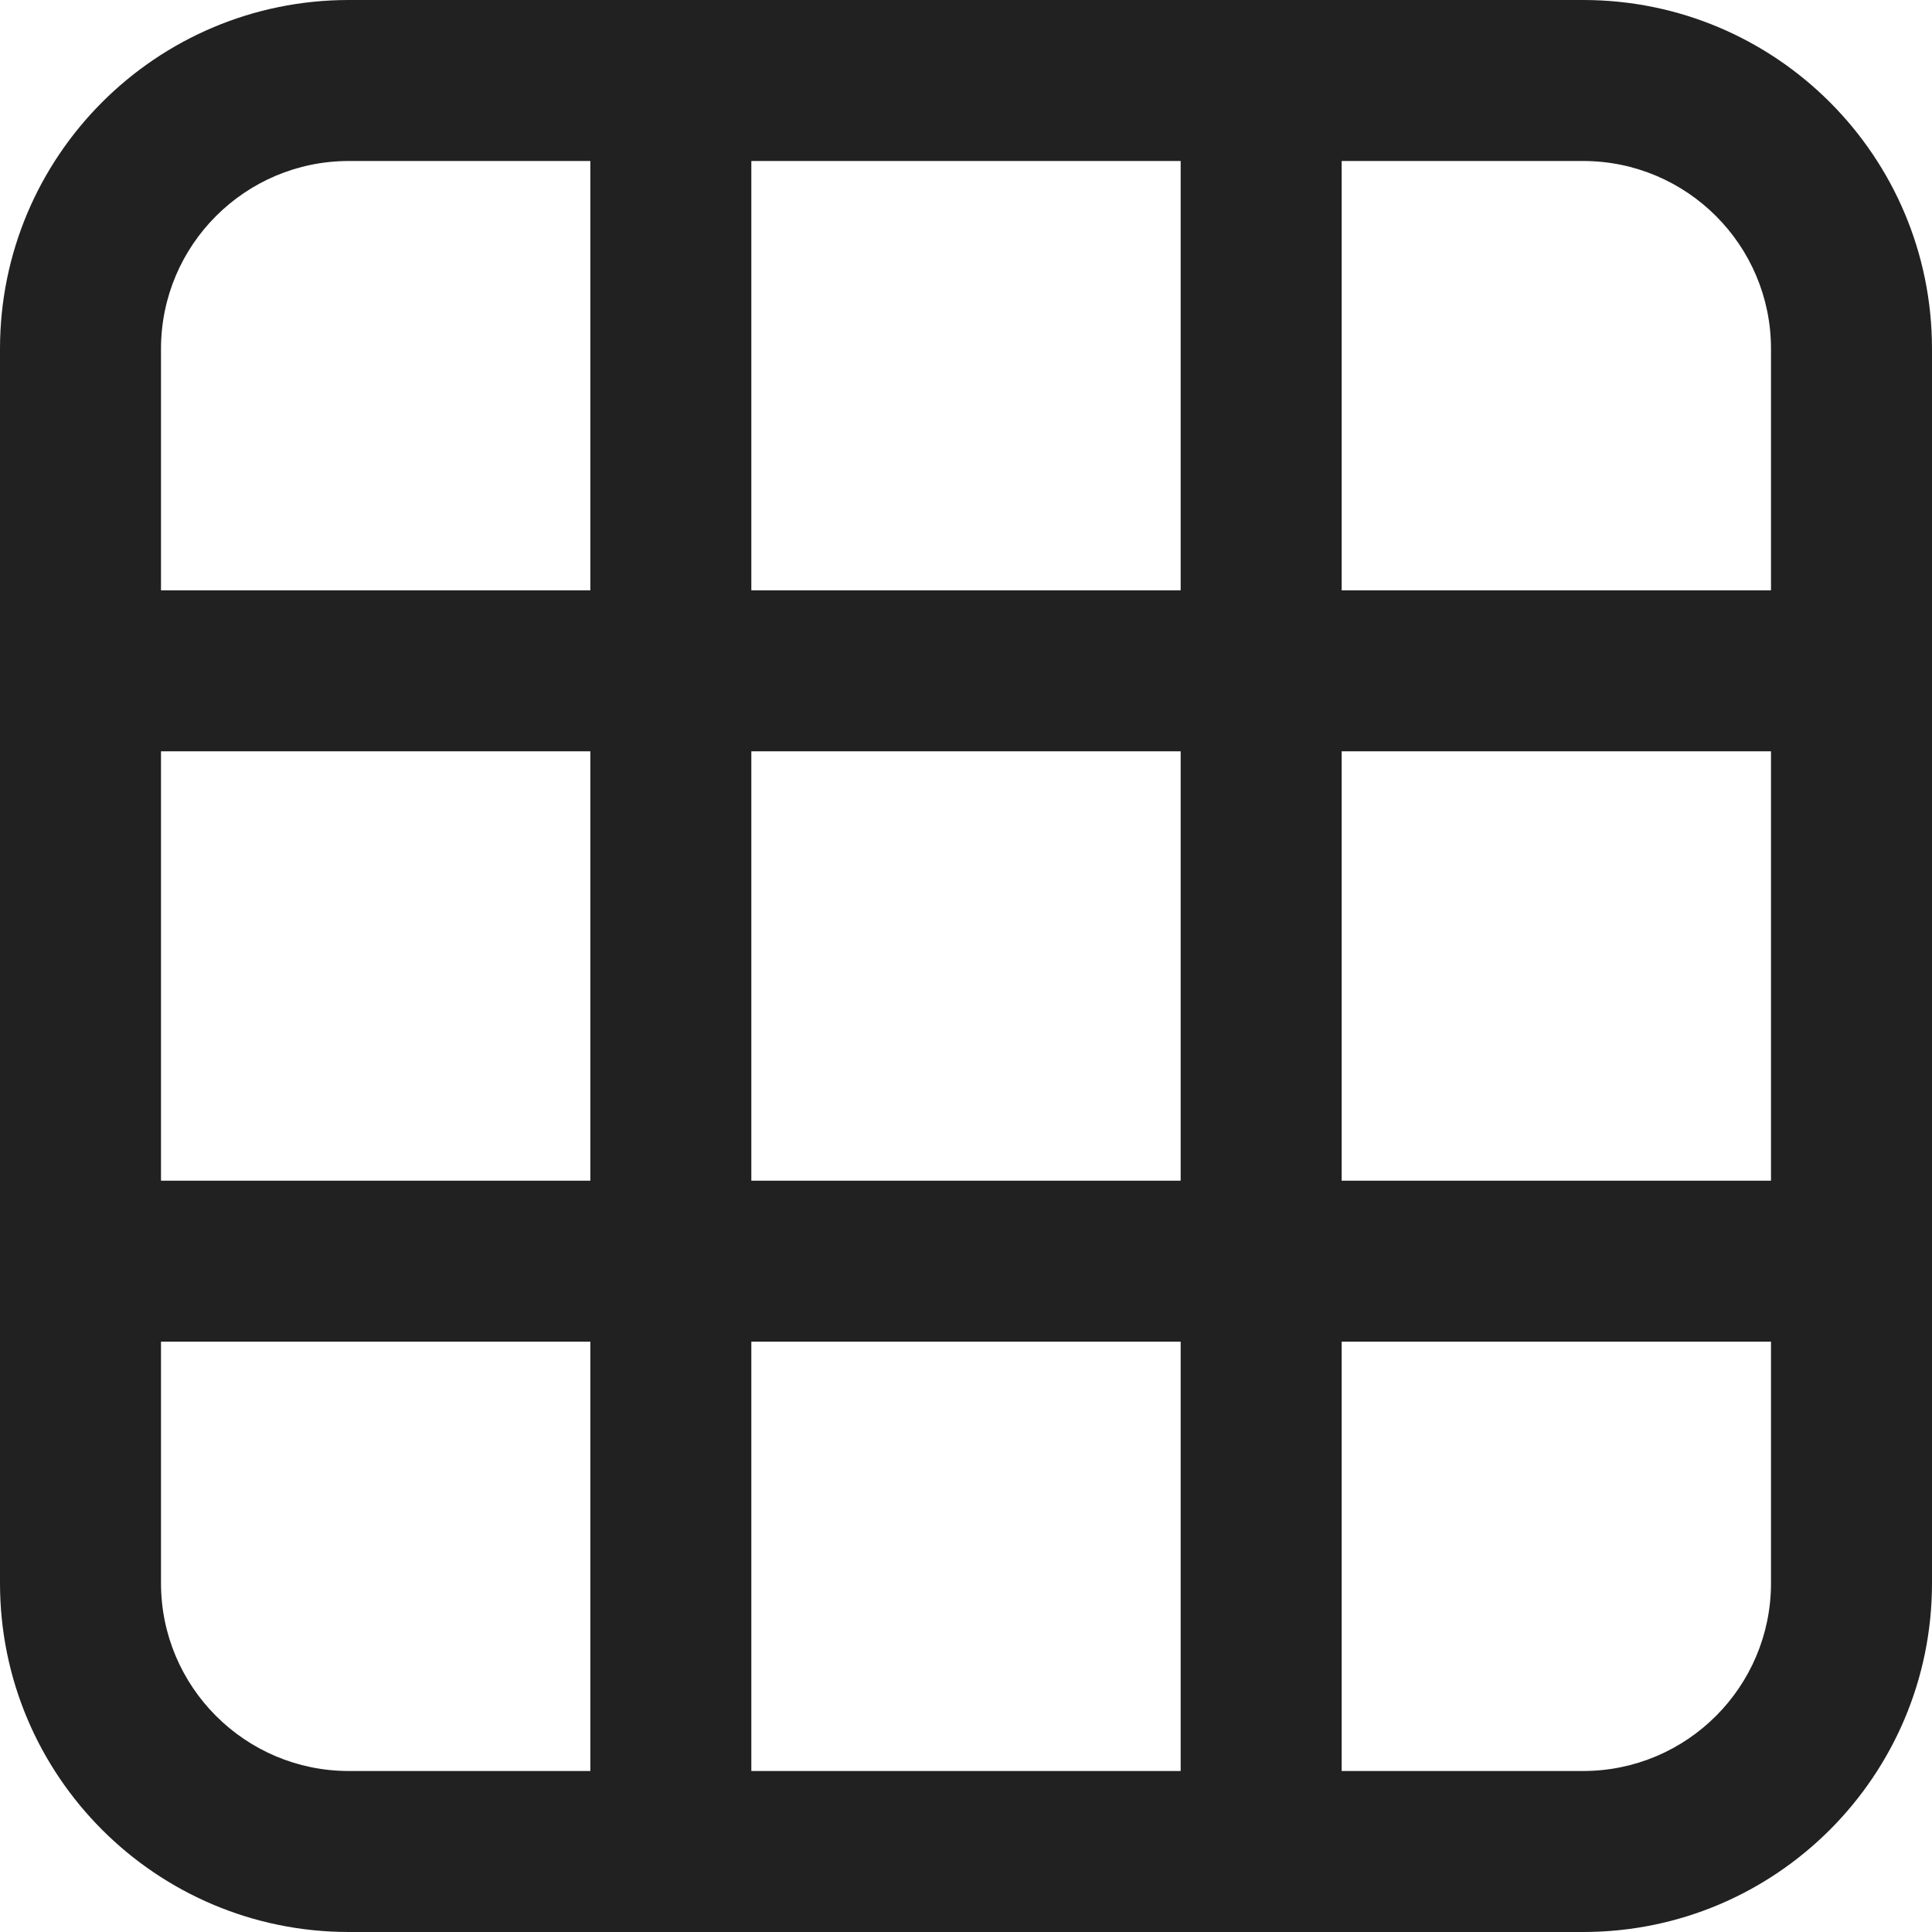
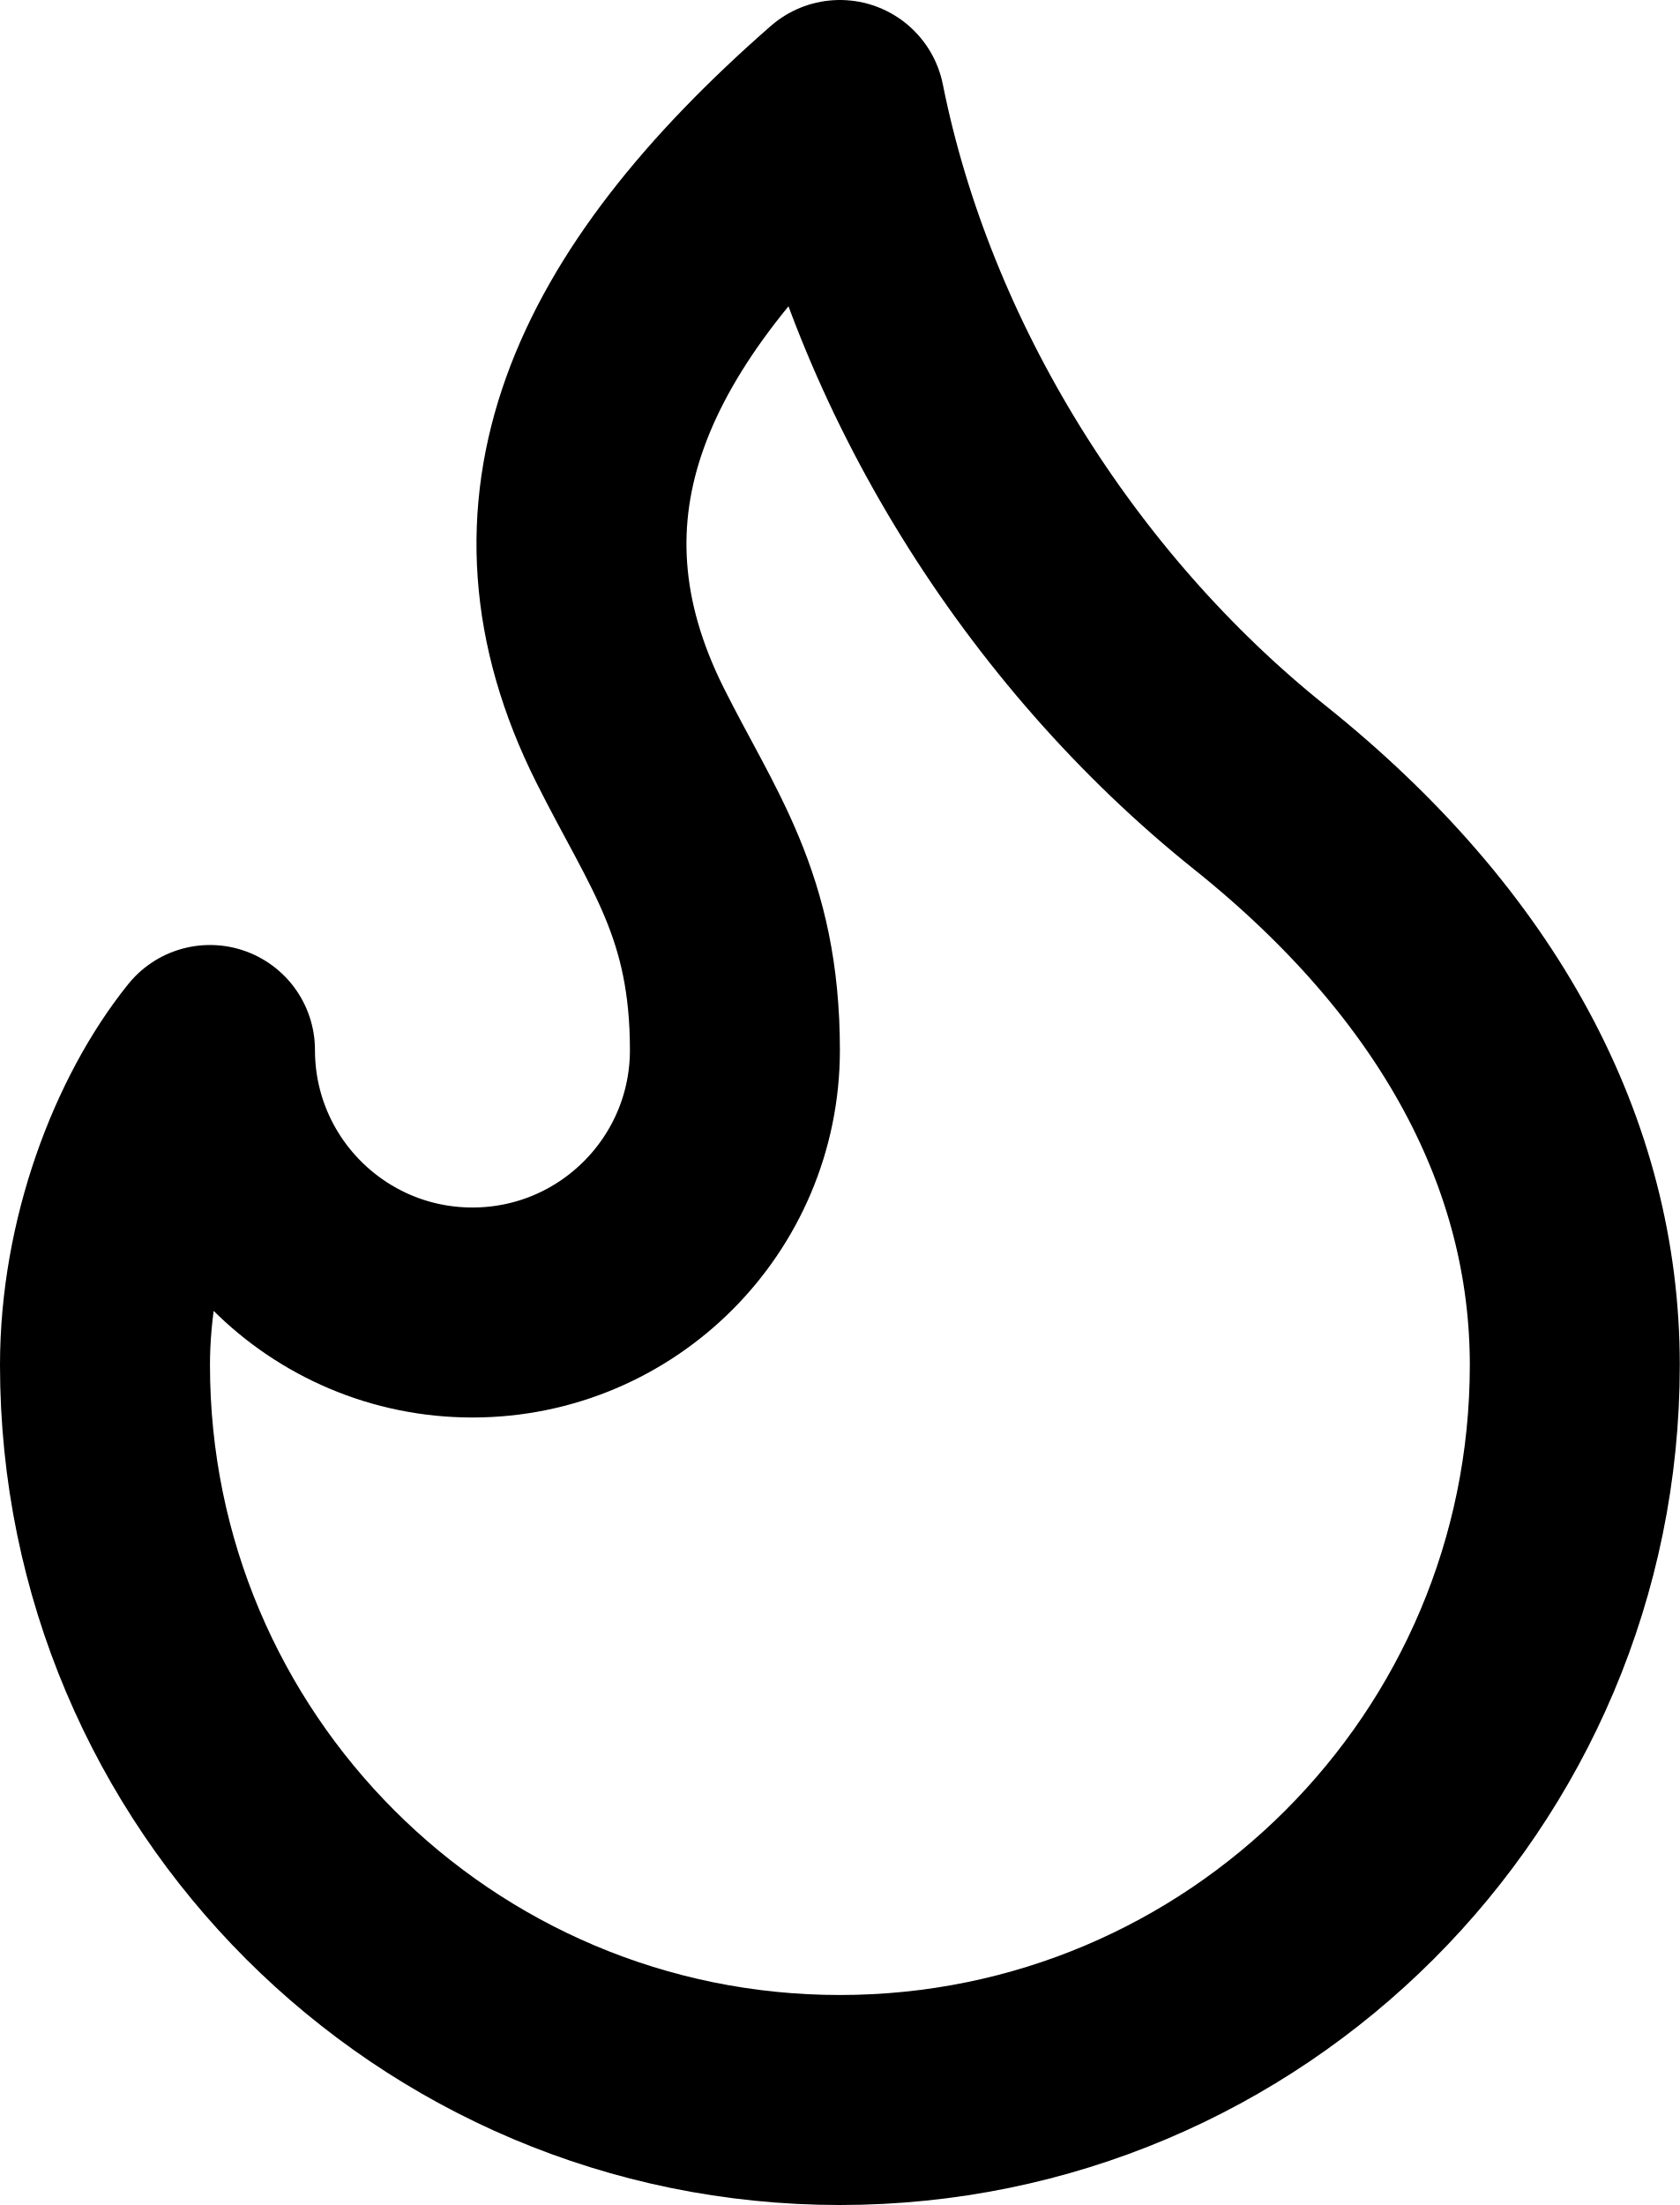
- <svg xmlns="http://www.w3.org/2000/svg" version="1.1" viewBox="3 3 18 18">
-   <g id="🔍-System-Icons" stroke="none" stroke-width="1" fill="none" fill-rule="evenodd">
-     <g id="ic_fluent_table_24_regular" fill="#212121" fill-rule="nonzero">
-       <path d="M17.75,3 C19.545,3 21,4.455 21,6.25 L21,17.75 C21,19.545 19.545,21 17.75,21 L6.25,21 C4.455,21 3,19.545 3,17.75 L3,6.25 C3,4.455 4.455,3 6.25,3 L17.75,3 Z M14,15.5 L10,15.5 L10,19.5 L14,19.5 L14,15.5 Z M19.5,15.5 L15.5,15.5 L15.5,19.5 L17.75,19.5 C18.716,19.5 19.5,18.716 19.5,17.75 L19.5,17.75 L19.5,15.5 Z M8.5,15.5 L4.5,15.5 L4.5,17.75 C4.5,18.716 5.284,19.5 6.25,19.5 L6.25,19.5 L8.5,19.5 L8.5,15.5 Z M8.5,10 L4.5,10 L4.5,14 L8.5,14 L8.5,10 Z M14,10 L10,10 L10,14 L14,14 L14,10 Z M19.5,10 L15.5,10 L15.5,14 L19.5,14 L19.5,10 Z M8.5,4.5 L6.25,4.5 C5.284,4.5 4.5,5.284 4.5,6.25 L4.5,8.5 L8.5,8.5 L8.5,4.5 Z M17.75,4.5 L15.5,4.5 L15.5,8.5 L19.5,8.5 L19.5,6.25 C19.5,5.284 18.716,4.5 17.75,4.5 L17.75,4.5 Z M14,4.5 L10,4.5 L10,8.5 L14,8.5 L14,4.5 Z" id="🎨-Color" />
-     </g>
-   </g>
+ <svg xmlns="http://www.w3.org/2000/svg" fill="none" stroke="#000000" stroke-width="2" stroke-linecap="round" stroke-linejoin="round" viewBox="4 2 16 21">
+   <path d="M8.5 14.5A2.5 2.5 0 0011 12c0-1.38-.5-2-1-3-1.072-2.143-.224-4.054 2-6 .5 2.5 2 4.9 4 6.5 2 1.6 3 3.5 3 5.5a7 7 0 11-14 0c0-1.153.433-2.294 1-3a2.5 2.5 0 002.5 2.5z" />
</svg>
